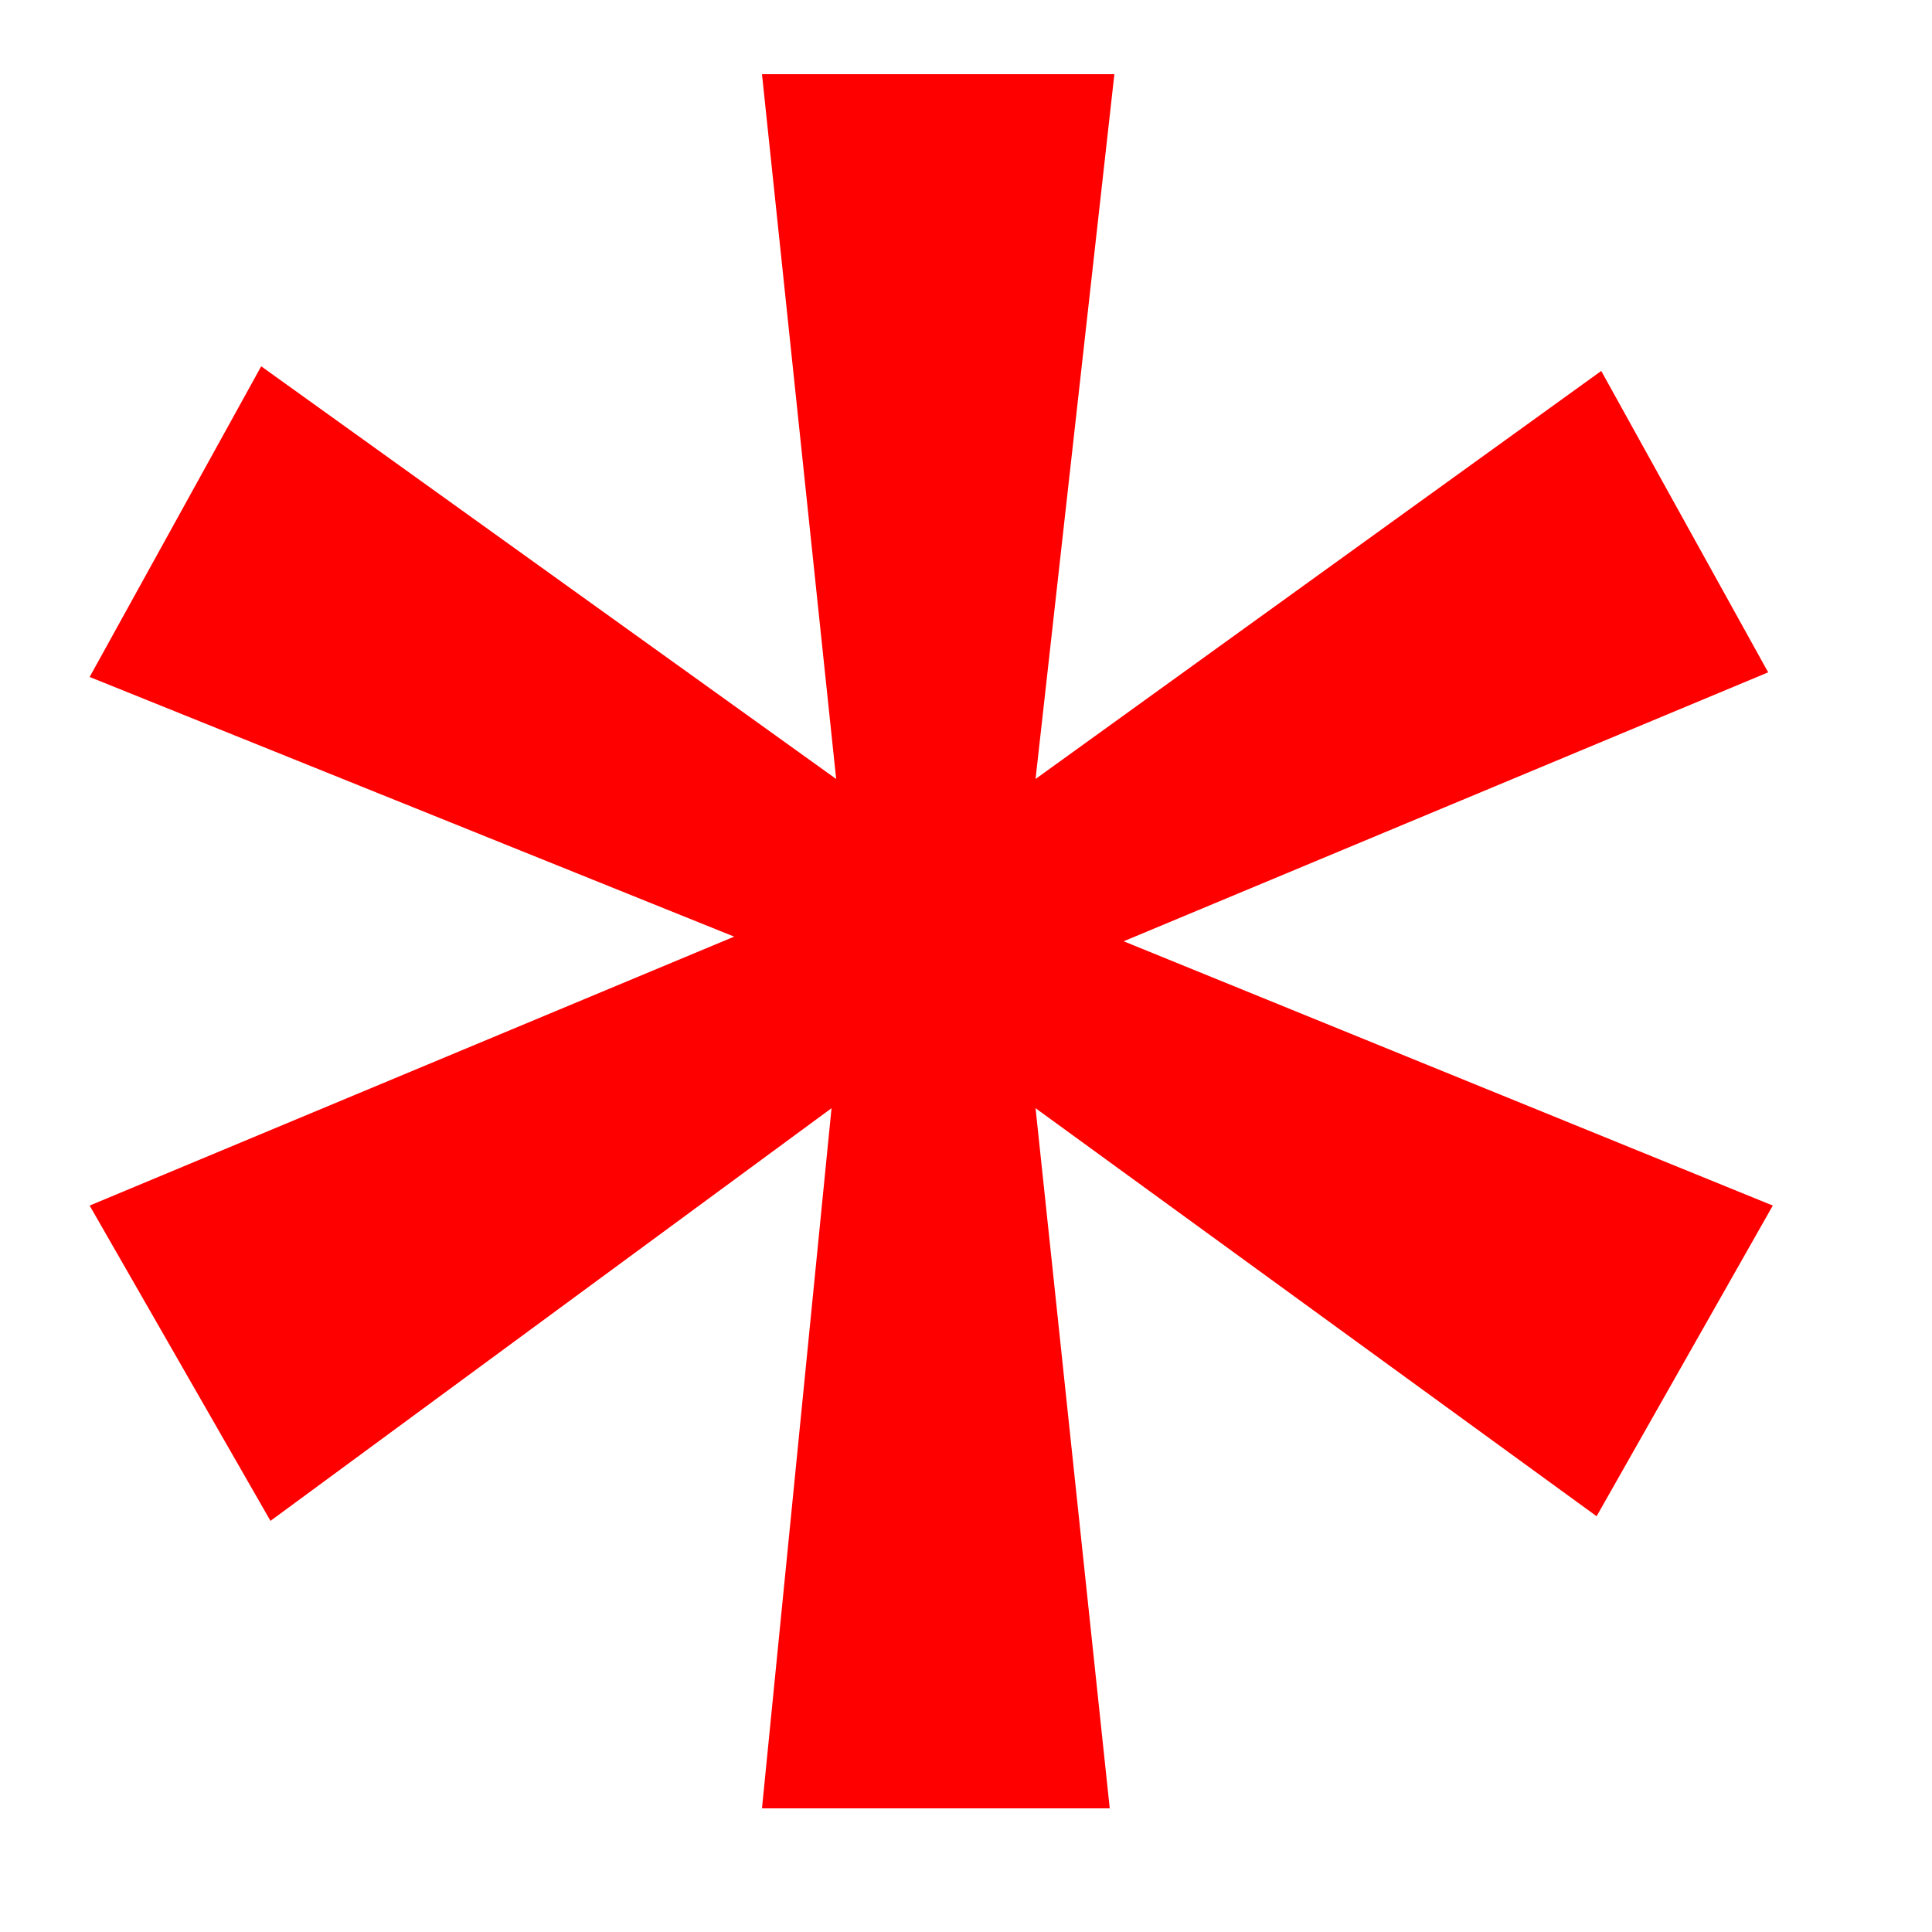
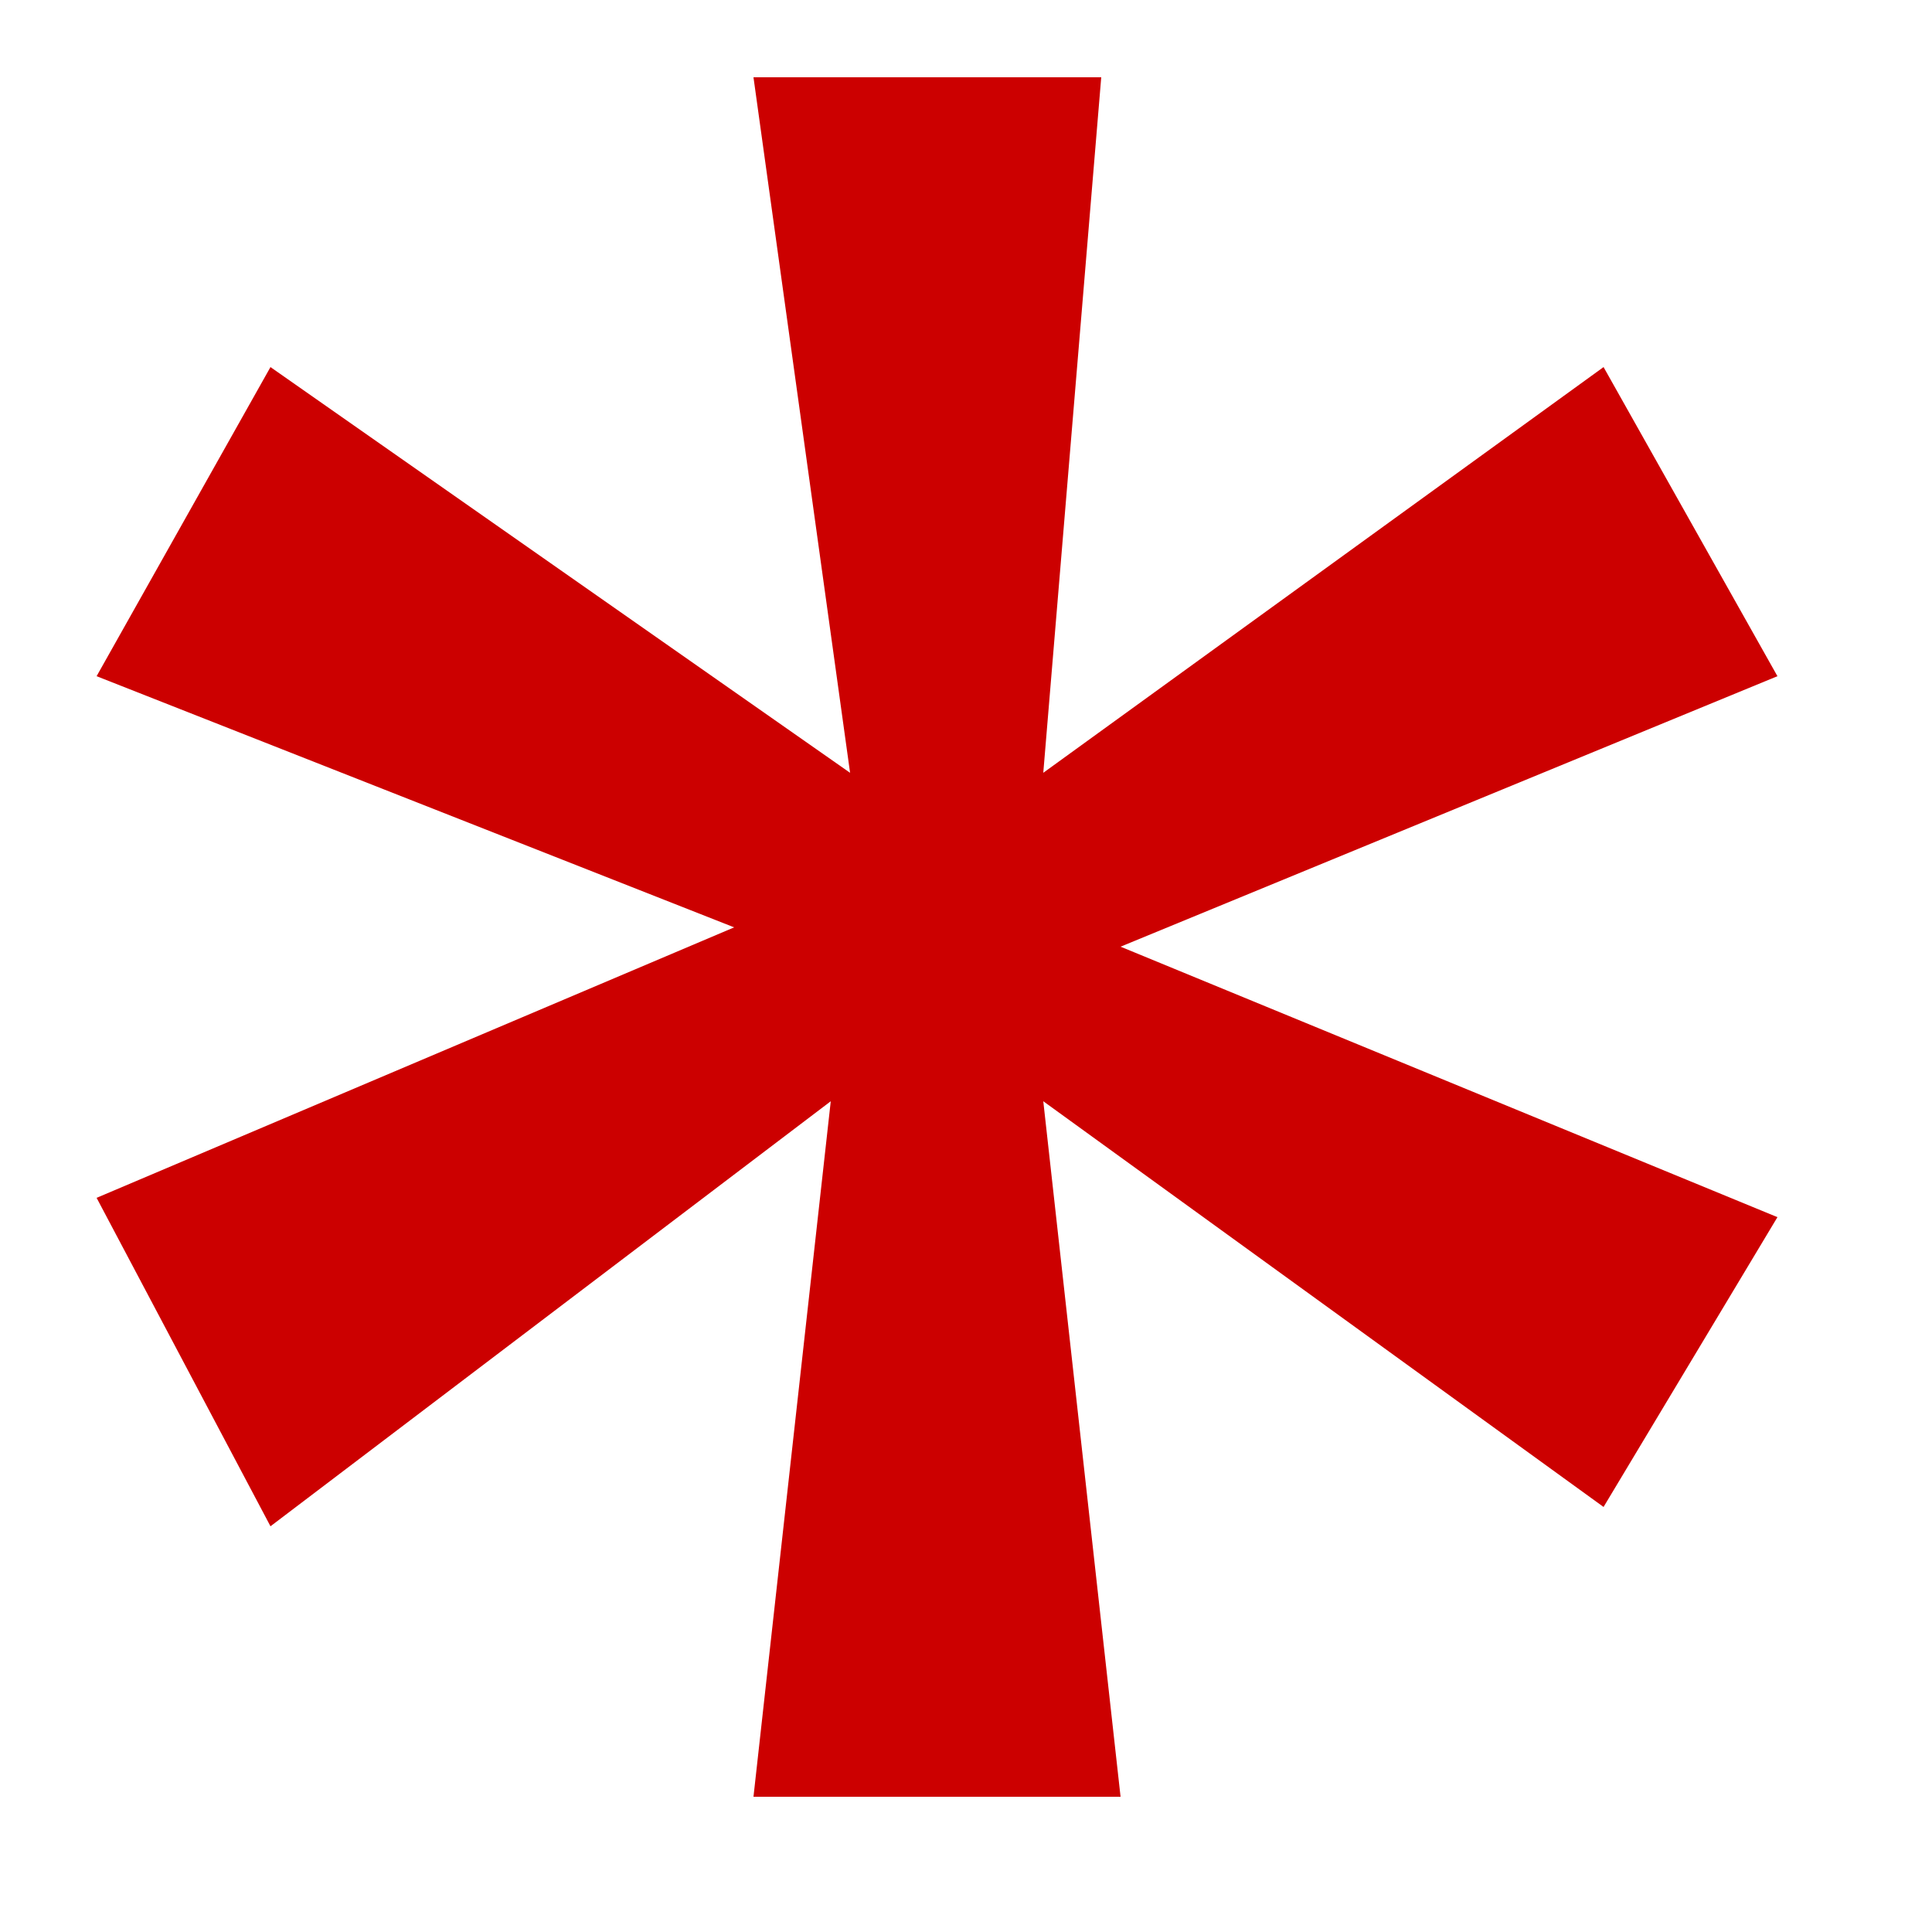
- <svg xmlns="http://www.w3.org/2000/svg" width="10" height="10" viewBox="0 0 10 10" fill="none">
-   <path d="M8.288 1.92L9.152 3.48L5.816 4.872L9.176 6.24L8.264 7.848L5.36 5.736L5.744 9.36H3.944L4.304 5.736L1.4 7.872L0.464 6.24L3.8 4.848L0.464 3.504L1.352 1.896L4.328 4.032L3.944 0.384H5.768L5.36 4.032L8.288 1.92Z" fill="#FF0000" />
+ <svg xmlns="http://www.w3.org/2000/svg" version="1.1" id="Layer_1" x="0px" y="0px" viewBox="0 0 10 10" style="enable-background:new 0 0 10 10;" xml:space="preserve">
+   <style type="text/css">
+ 	.st0{fill:#CC0000;}
+ </style>
+   <path class="st0" d="M8.3,1.9l0.9,1.6L5.8,4.9l3.4,1.4L8.3,7.8L5.4,5.7l0.4,3.6H3.9l0.4-3.6L1.4,7.9L0.5,6.2l3.3-1.4L0.5,3.5  l0.9-1.6l3,2.1L3.9,0.4h1.8L5.4,4L8.3,1.9z" />
</svg>
